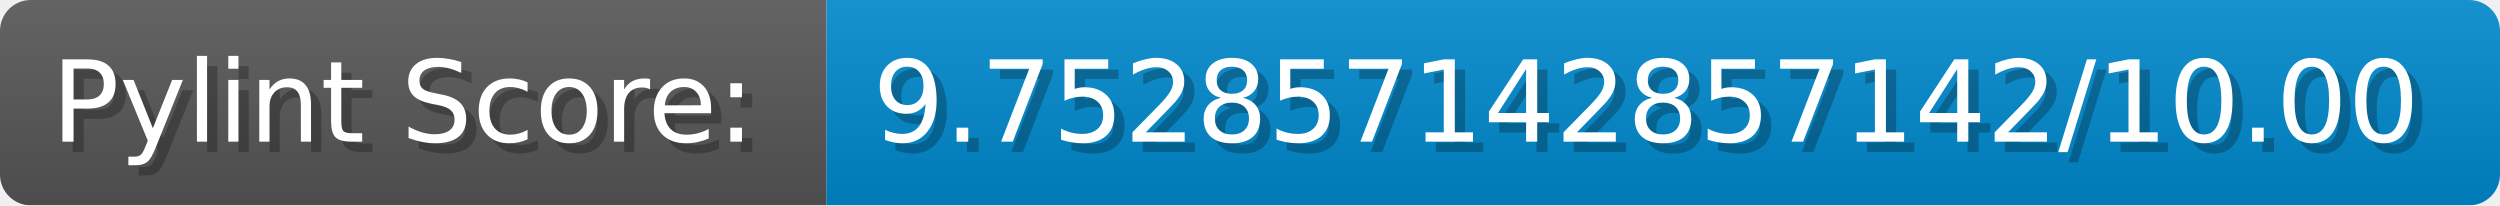
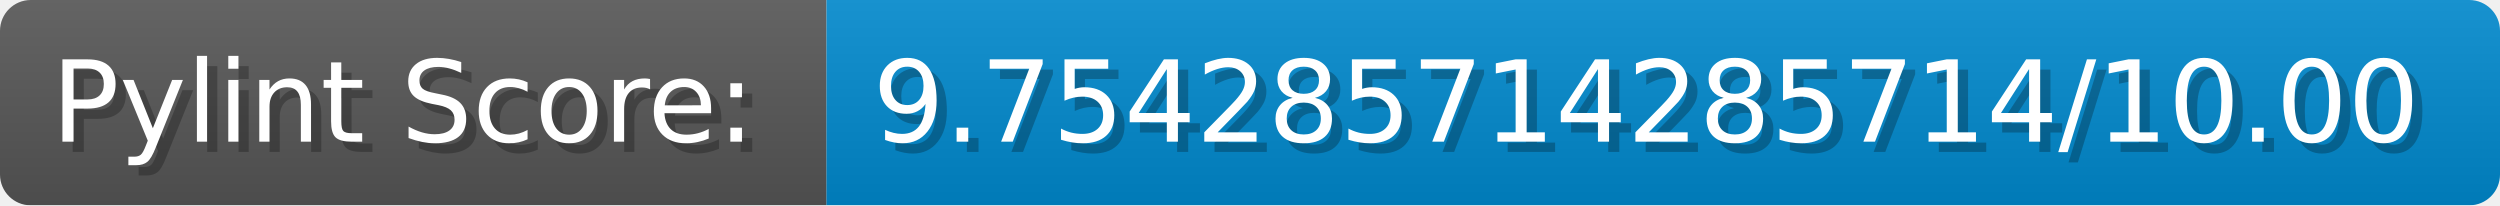
- <svg xmlns="http://www.w3.org/2000/svg" width="365.25" height="30" viewBox="0 0 2435 200" role="img" aria-label="Pylint Score:: 9.752857142857142/10.00">
+ <svg xmlns="http://www.w3.org/2000/svg" width="365.25" height="30" viewBox="0 0 2435 200" role="img" aria-label="Pylint Score:: 9.754285714285714/10.00">
  <linearGradient id="a" x2="0" y2="100%">
    <stop offset="0" stop-opacity=".1" stop-color="#EEE" />
    <stop offset="1" stop-opacity=".1" />
  </linearGradient>
  <mask id="m">
    <rect width="2435" height="200" rx="30" fill="#FFF" />
  </mask>
  <g mask="url(#m)">
    <rect width="805" height="200" fill="#555" />
    <rect width="1630" height="200" fill="#08C" x="805" />
    <rect width="2435" height="200" fill="url(#a)" />
  </g>
  <g aria-hidden="true" fill="#fff" text-anchor="start" font-family="Verdana,DejaVu Sans,sans-serif" font-size="110">
    <text x="60" y="148" textLength="705" fill="#000" opacity="0.25">Pylint Score:</text>
    <text x="50" y="138" textLength="705">Pylint Score:</text>
-     <text x="860" y="148" textLength="1530" fill="#000" opacity="0.25">9.752857142857142/10.00</text>
-     <text x="850" y="138" textLength="1530">9.752857142857142/10.00</text>
+     <text x="860" y="148" textLength="1530" fill="#000" opacity="0.25">9.754285714285714/10.00</text>
+     <text x="850" y="138" textLength="1530">9.754285714285714/10.00</text>
  </g>
</svg>
